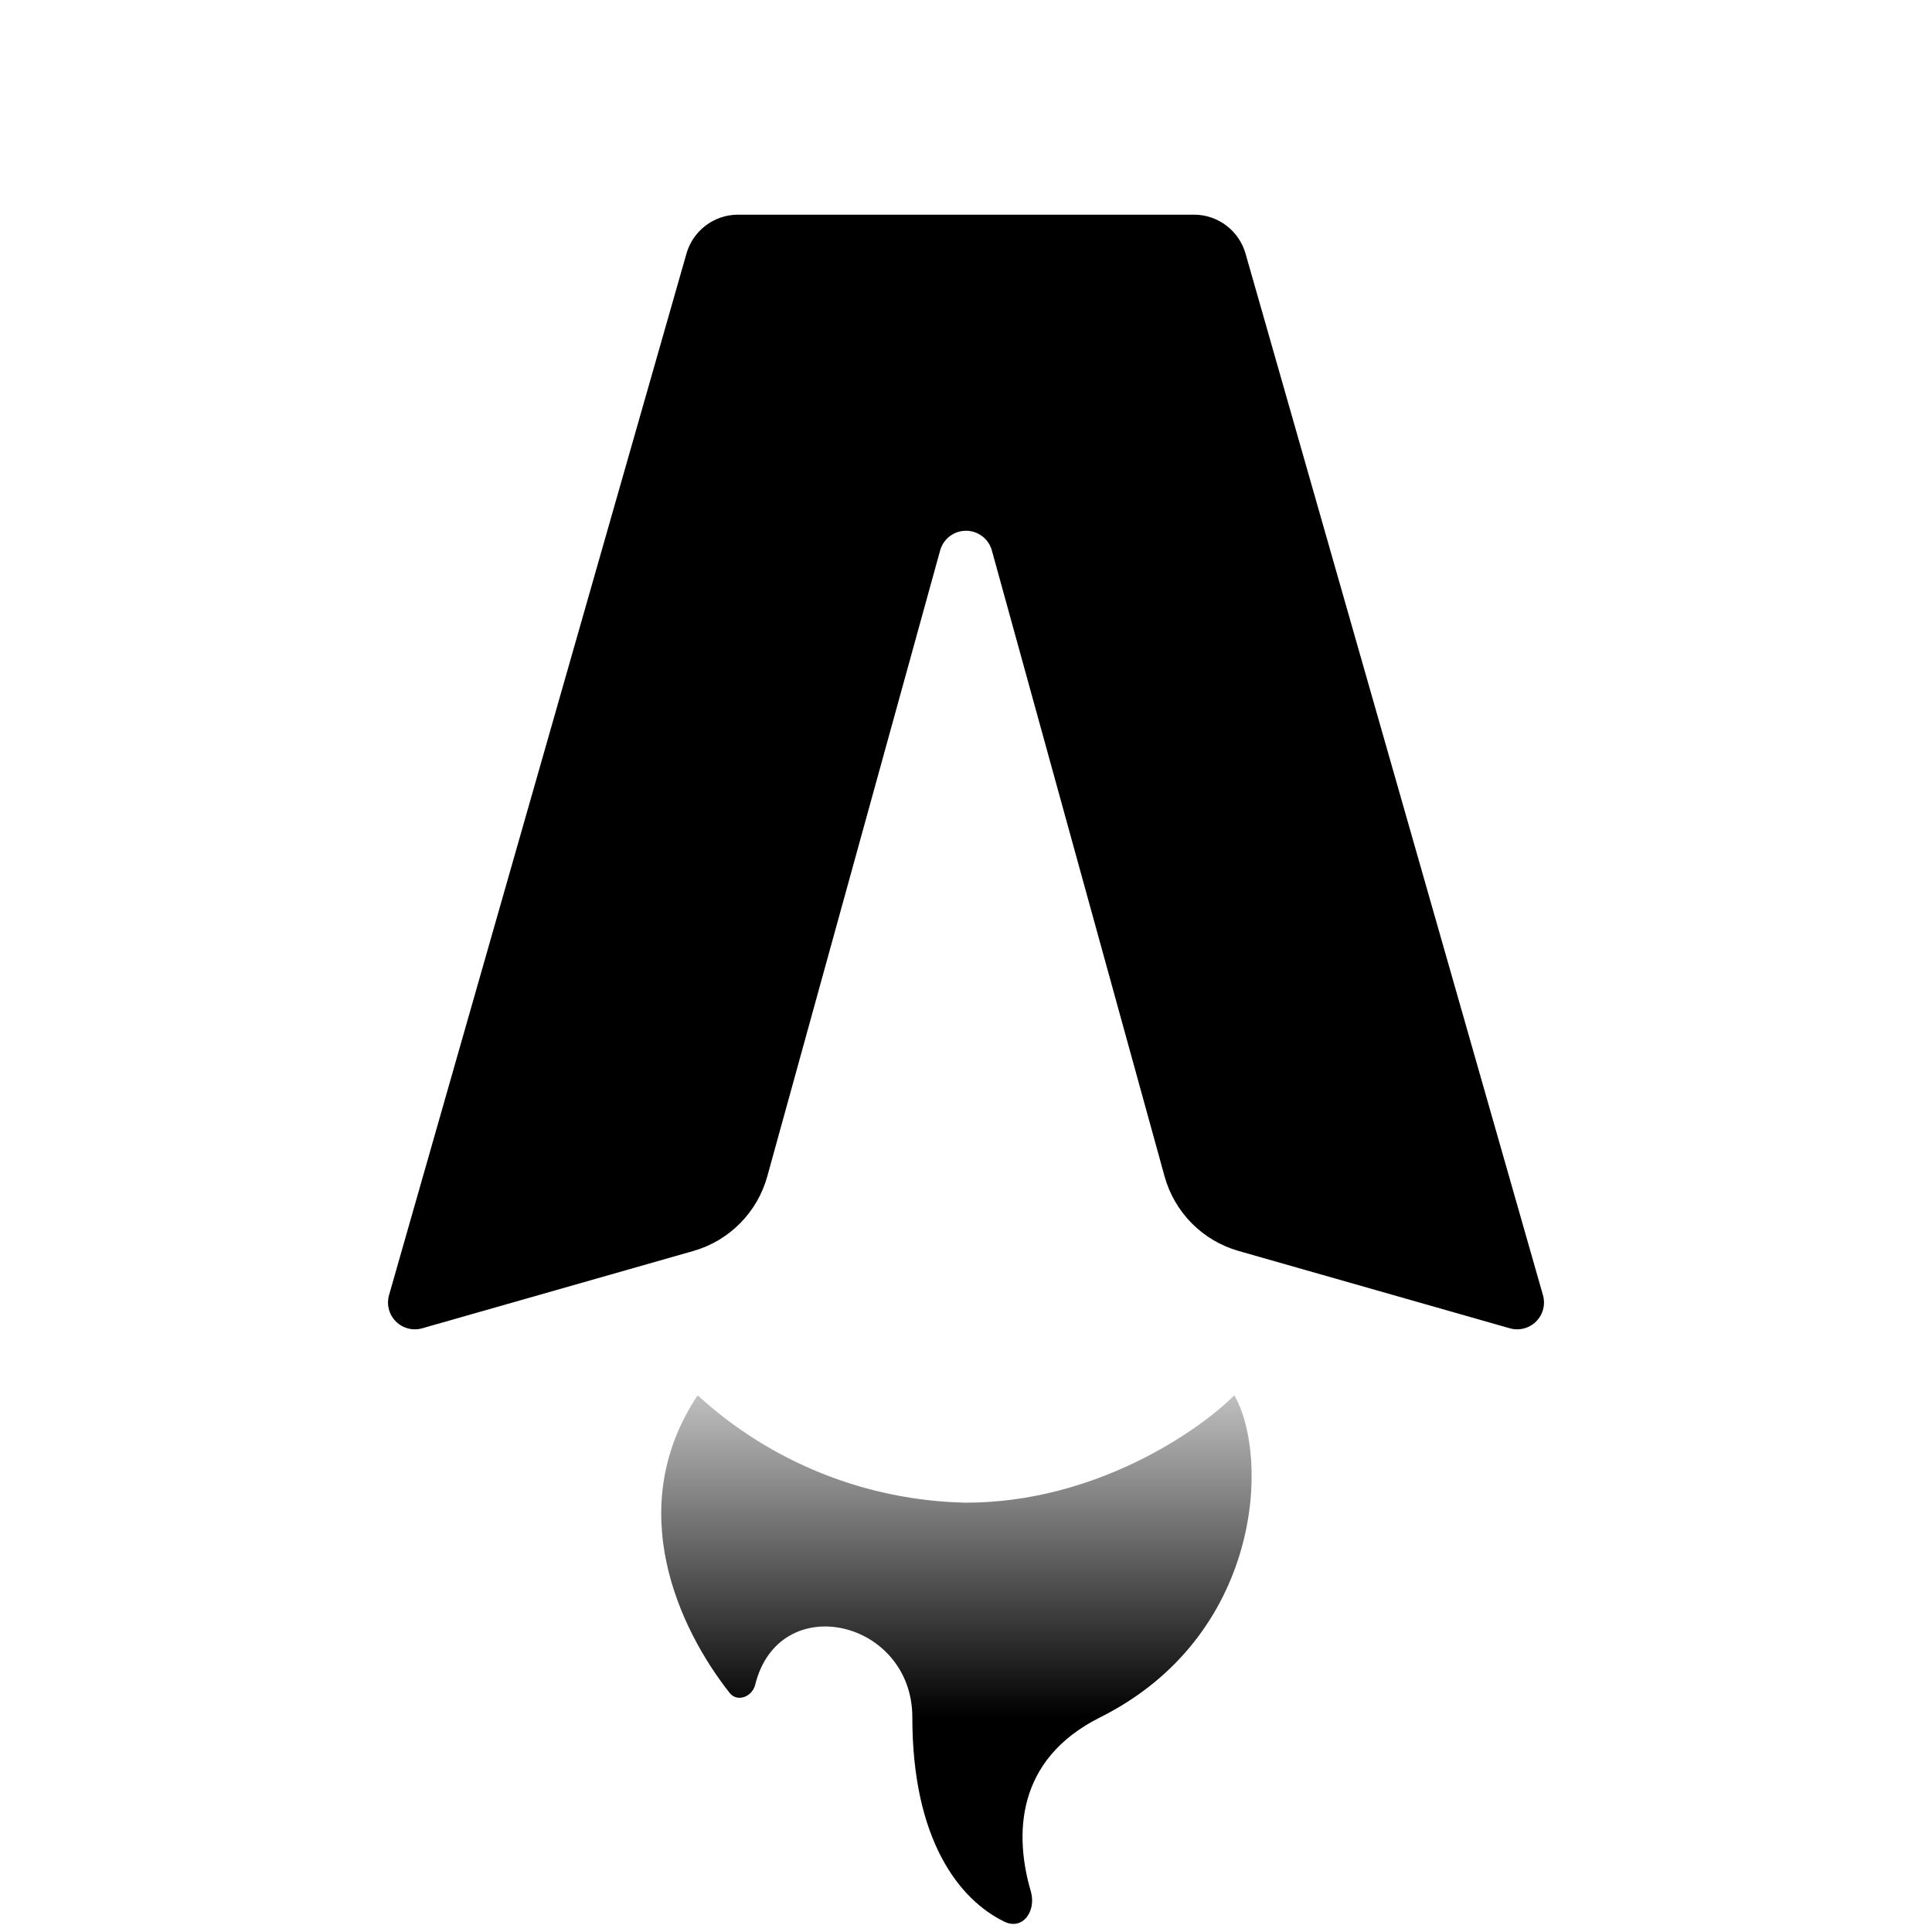
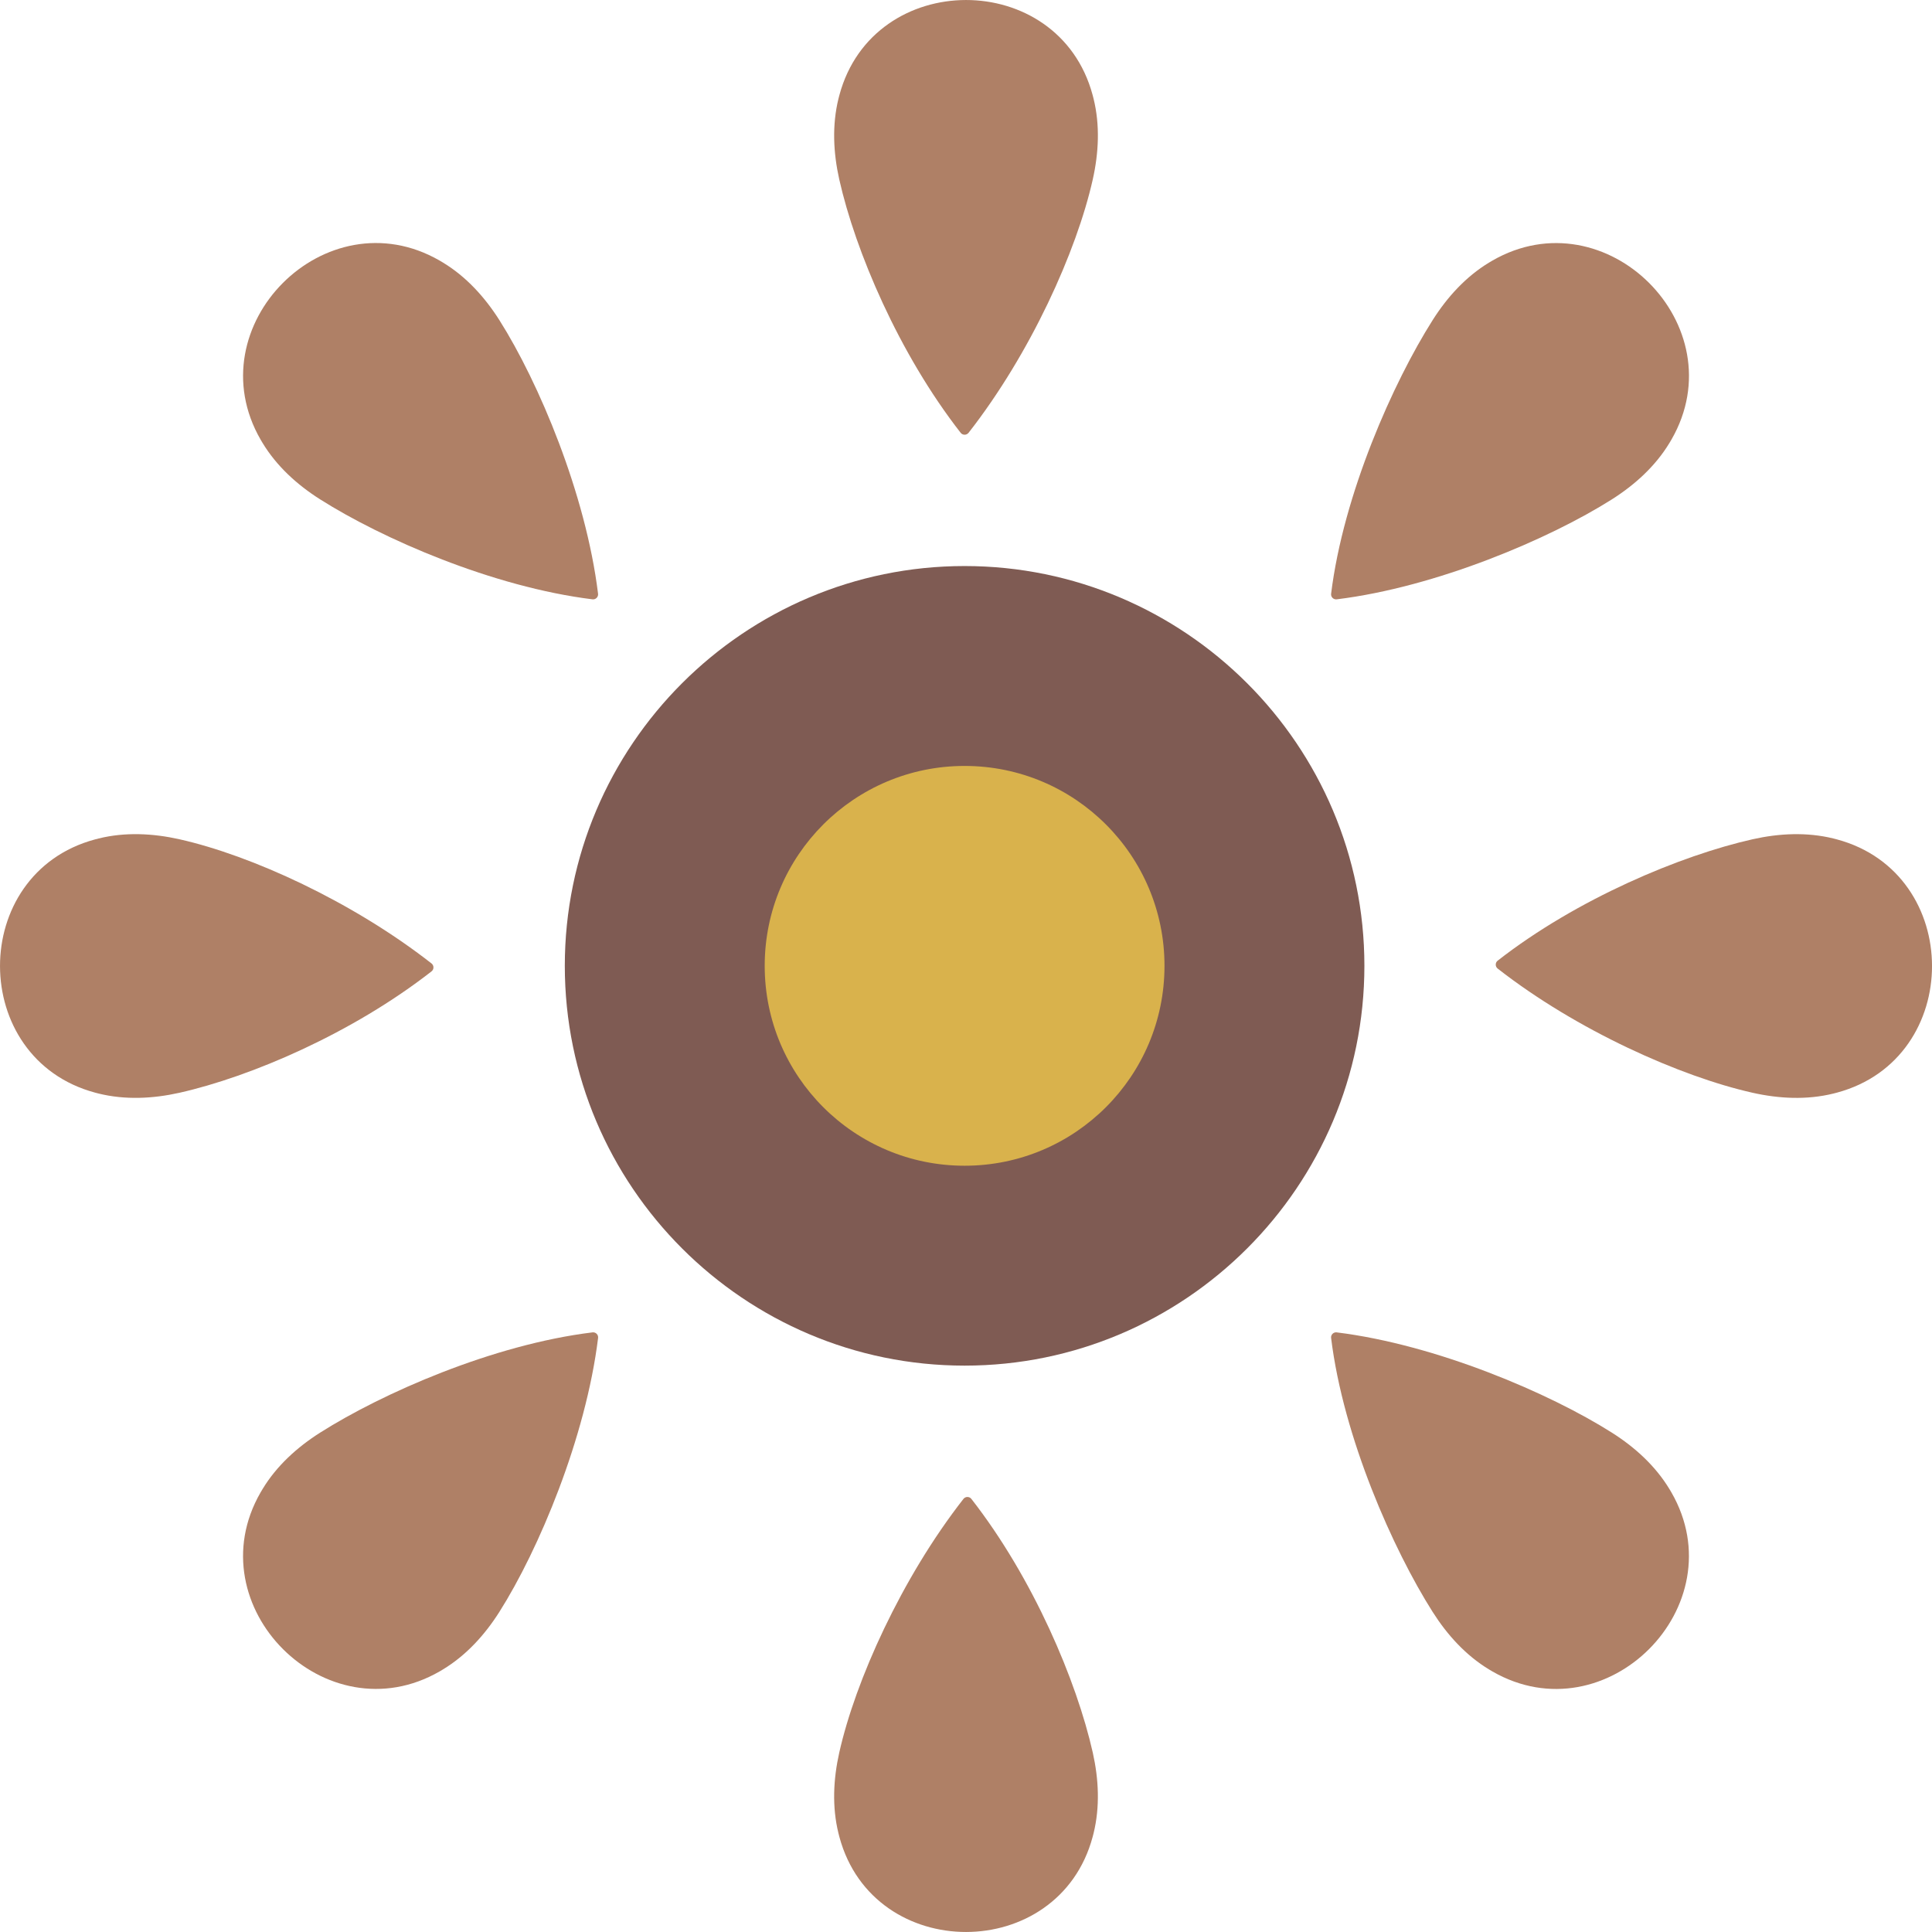
- <svg xmlns="http://www.w3.org/2000/svg" fill="none" viewBox="0 0 36 36">
-   <path fill="#000" d="M22.25 4h-8.5a1 1 0 0 0-.96.73l-5.54 19.4a.5.5 0 0 0 .62.62l5.05-1.44a2 2 0 0 0 1.38-1.4l3.22-11.66a.5.5 0 0 1 .96 0l3.22 11.67a2 2 0 0 0 1.38 1.39l5.05 1.44a.5.5 0 0 0 .62-.62l-5.54-19.4a1 1 0 0 0-.96-.73Z" />
-   <path fill="url(#gradient)" d="M18 28a7.63 7.63 0 0 1-5-2c-1.4 2.1-.35 4.35.6 5.55.14.17.41.07.47-.15.44-1.8 2.93-1.22 2.93.6 0 2.28.87 3.4 1.72 3.81.34.16.59-.2.49-.56-.31-1.05-.29-2.46 1.29-3.25 3-1.5 3.17-4.83 2.5-6-.67.67-2.6 2-5 2Z" />
-   <defs>
-     <linearGradient id="gradient" x1="16" x2="16" y1="32" y2="24" gradientUnits="userSpaceOnUse">
-       <stop stop-color="#000" />
-       <stop offset="1" stop-color="#000" stop-opacity="0" />
-     </linearGradient>
-   </defs>
-   <style>
-     @media (prefers-color-scheme:dark){:root{filter:invert(100%)}}
-   </style>
+ <svg xmlns="http://www.w3.org/2000/svg" version="1.1" id="Capa_1" x="0px" y="0px" viewBox="0 0 57.99 57.99" style="enable-background:new 0 0 57.99 57.99;" xml:space="preserve">
+   <path style="fill:#7F5B53;" d="M28.953,40.99c-6.617,0-12-5.383-12-12s5.383-12,12-12s12,5.383,12,12S35.57,40.99,28.953,40.99z" />
+   <circle style="fill:#D9B24C;" cx="28.953" cy="28.99" r="6" />
+   <path style="fill:#AF8066;" d="M28.835,12.991c0.06,0.077,0.177,0.076,0.237,0c1.858-2.377,3.245-5.45,3.728-7.605  c0.179-0.798,0.22-1.63,0.024-2.424c-0.01-0.039-0.02-0.078-0.03-0.116c-1.027-3.799-6.578-3.792-7.599,0.008  c-0.01,0.036-0.019,0.071-0.028,0.108c-0.195,0.793-0.155,1.623,0.023,2.42C25.673,7.535,26.979,10.613,28.835,12.991z" />
+   <path style="fill:#AF8066;" d="M29.156,44.99c-0.06-0.077-0.177-0.076-0.237,0c-1.858,2.377-3.245,5.459-3.728,7.614  c-0.179,0.798-0.22,1.63-0.024,2.424c0.01,0.039,0.02,0.078,0.03,0.116c1.027,3.799,6.578,3.792,7.599-0.008  c0.01-0.036,0.019-0.071,0.028-0.108c0.195-0.793,0.155-1.623-0.023-2.42C32.317,50.455,31.012,47.368,29.156,44.99z" />
+   <path style="fill:#AF8066;" d="M44.953,28.835c-0.077,0.06-0.076,0.177,0,0.237c2.377,1.858,5.497,3.245,7.652,3.728  c0.798,0.179,1.63,0.22,2.424,0.024c0.039-0.01,0.078-0.02,0.116-0.03c3.799-1.027,3.792-6.578-0.008-7.599  c-0.036-0.01-0.071-0.019-0.108-0.028c-0.793-0.195-1.623-0.155-2.42,0.023C50.455,25.673,47.331,26.979,44.953,28.835z" />
+   <path style="fill:#AF8066;" d="M12.953,29.156c0.077-0.06,0.076-0.177,0-0.237c-2.377-1.858-5.412-3.245-7.567-3.728  c-0.798-0.179-1.63-0.22-2.424-0.024c-0.039,0.01-0.078,0.02-0.116,0.03c-3.799,1.027-3.792,6.578,0.008,7.599  c0.036,0.01,0.071,0.019,0.108,0.028c0.793,0.195,1.623,0.155,2.42-0.023C7.535,32.317,10.575,31.012,12.953,29.156z" />
+   <path style="fill:#AF8066;" d="M17.784,17.989c0.097,0.012,0.179-0.071,0.167-0.168c-0.367-2.994-1.779-6.345-2.961-8.211  c-0.438-0.691-0.997-1.308-1.697-1.731c-0.034-0.021-0.069-0.041-0.103-0.061c-3.412-1.96-7.333,1.97-5.367,5.379  c0.018,0.032,0.037,0.064,0.057,0.096c0.423,0.699,1.038,1.258,1.728,1.695C11.472,16.17,14.791,17.62,17.784,17.989z" />
+   <path style="fill:#AF8066;" d="M40.121,39.992c-0.097-0.012-0.179,0.071-0.167,0.168c0.367,2.994,1.864,6.355,3.046,8.22  c0.438,0.691,0.997,1.308,1.697,1.731c0.034,0.021,0.069,0.041,0.103,0.061c3.412,1.96,7.333-1.97,5.367-5.379  c-0.018-0.032-0.037-0.064-0.057-0.096c-0.423-0.699-1.038-1.258-1.728-1.695C46.519,41.821,43.115,40.361,40.121,39.992z" />
+   <path style="fill:#AF8066;" d="M39.954,17.822c-0.012,0.097,0.071,0.179,0.168,0.167c2.994-0.367,6.392-1.817,8.258-2.999  c0.691-0.438,1.308-0.997,1.731-1.697c0.021-0.034,0.041-0.069,0.061-0.103c1.96-3.412-1.97-7.333-5.379-5.367  c-0.032,0.018-0.064,0.037-0.096,0.057c-0.699,0.423-1.258,1.038-1.695,1.728C41.821,11.472,40.323,14.828,39.954,17.822z" />
+   <path style="fill:#AF8066;" d="M17.952,40.159c0.012-0.097-0.071-0.179-0.168-0.167C14.79,40.358,11.476,41.818,9.611,43  c-0.691,0.438-1.308,0.997-1.731,1.697c-0.021,0.034-0.041,0.069-0.061,0.103c-1.96,3.412,1.97,7.333,5.379,5.367  c0.032-0.018,0.064-0.037,0.096-0.057c0.699-0.423,1.258-1.038,1.695-1.728C16.17,46.519,17.583,43.153,17.952,40.159z" />
+   <g>
+ </g>
+   <g>
+ </g>
+   <g>
+ </g>
+   <g>
+ </g>
+   <g>
+ </g>
+   <g>
+ </g>
+   <g>
+ </g>
+   <g>
+ </g>
+   <g>
+ </g>
+   <g>
+ </g>
+   <g>
+ </g>
+   <g>
+ </g>
+   <g>
+ </g>
+   <g>
+ </g>
+   <g>
+ </g>
</svg>
